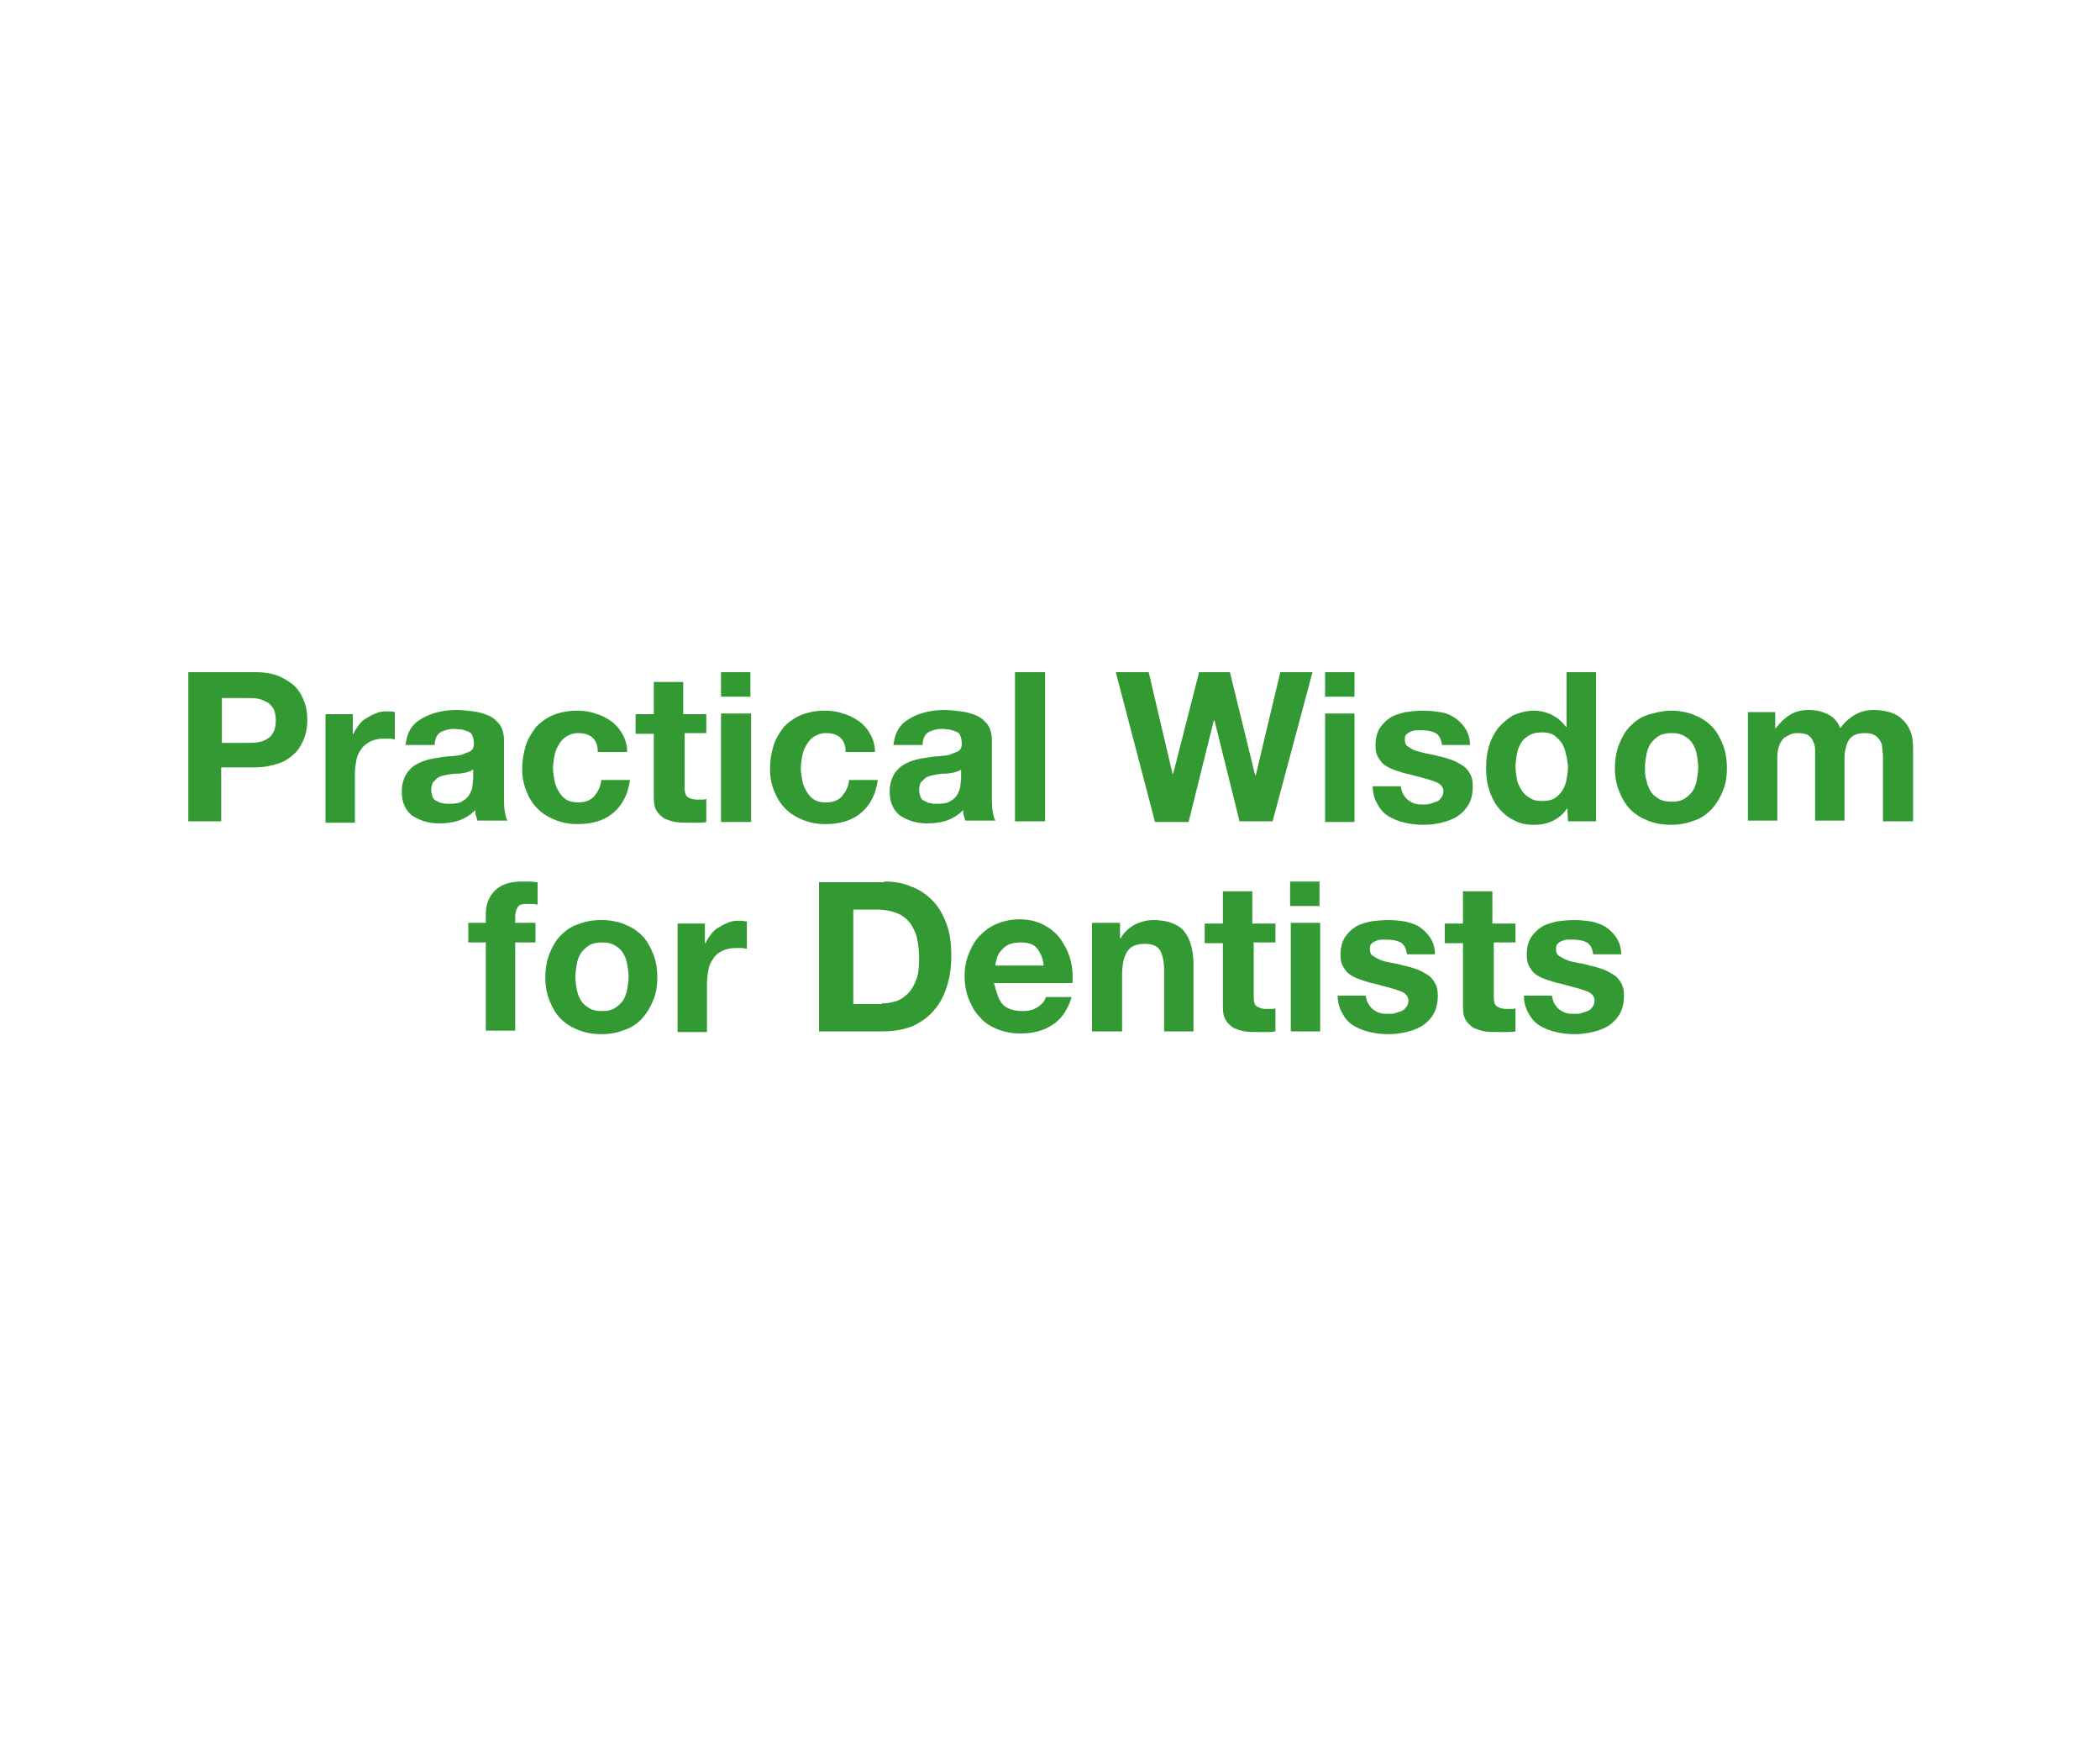
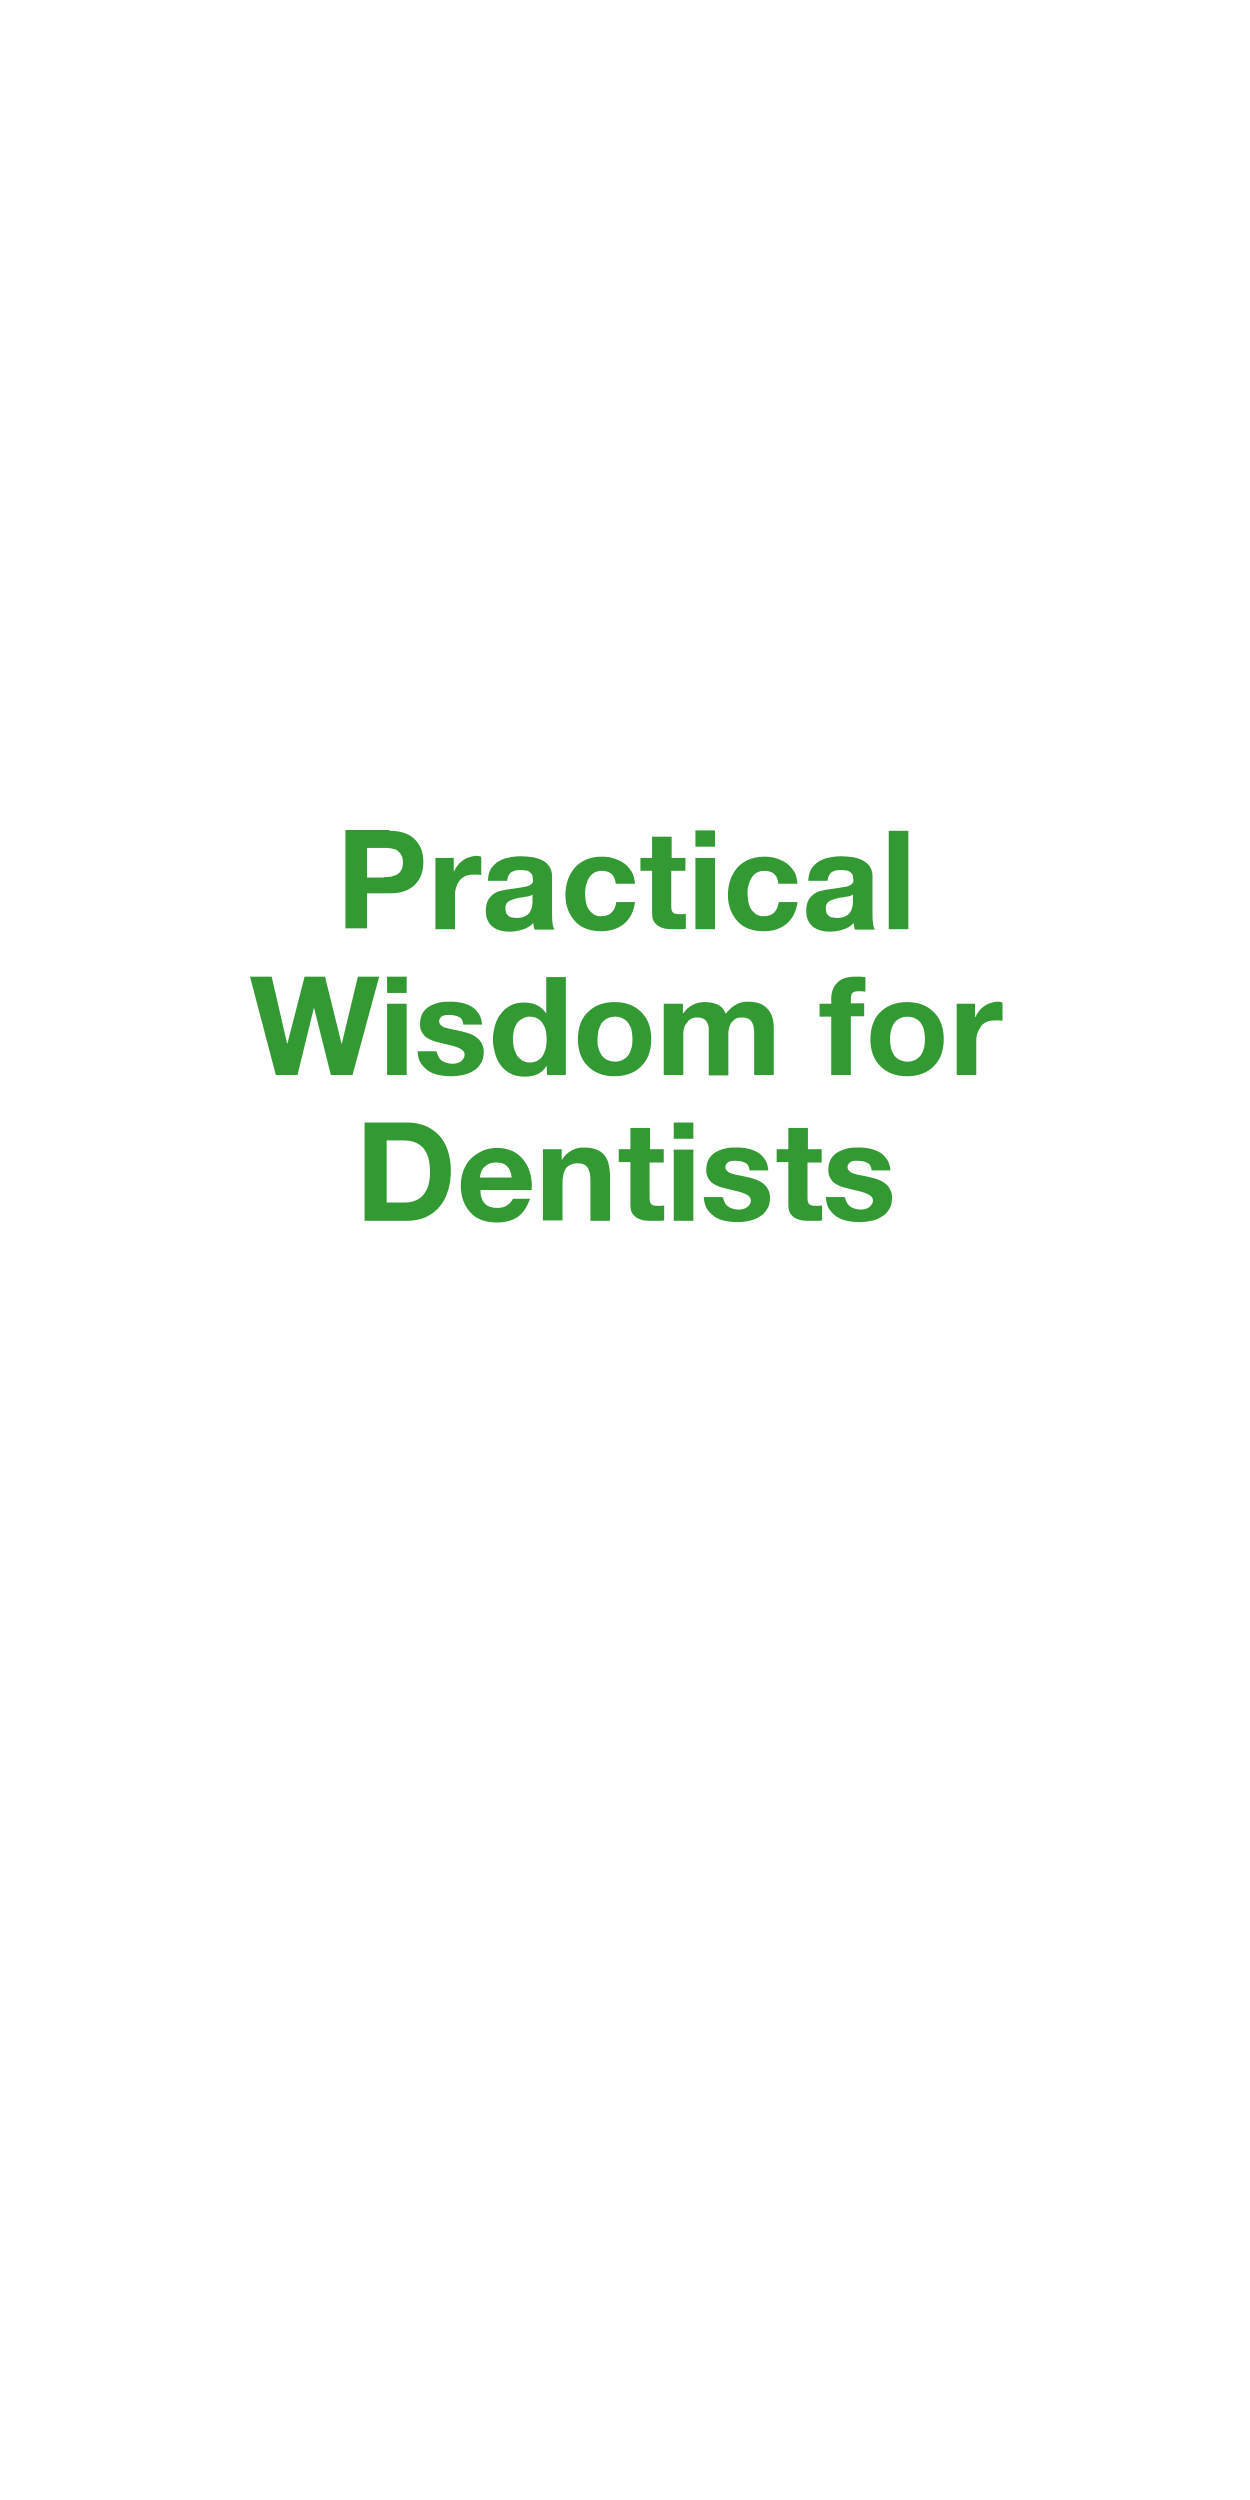
- <svg xmlns="http://www.w3.org/2000/svg" id="Layer_1" viewBox="0 0 300 250">
+ <svg xmlns="http://www.w3.org/2000/svg" id="Layer_1" viewBox="0 0 300 600">
  <style>.st0{fill:#393}</style>
-   <path class="st0" d="M36.5 96c1.3 0 2.5.2 3.4.6s1.7.9 2.3 1.5c.6.6 1 1.4 1.3 2.2s.4 1.7.4 2.5c0 .9-.1 1.7-.4 2.5s-.7 1.6-1.3 2.2c-.6.6-1.4 1.2-2.3 1.5s-2.1.6-3.4.6h-4.9v7.7h-4.7V96h9.6zm-1.2 10.1c.5 0 1.1 0 1.6-.1s.9-.2 1.3-.5c.4-.2.7-.6.9-1 .2-.4.3-1 .3-1.6s-.1-1.2-.3-1.6c-.2-.4-.5-.7-.9-1-.4-.2-.8-.4-1.3-.5-.5-.1-1-.1-1.6-.1h-3.6v6.4h3.6zM50.4 101.9v2.9h.1c.2-.5.5-.9.8-1.3.3-.4.7-.8 1.2-1 .4-.3.9-.5 1.4-.7.5-.2 1-.2 1.6-.2.3 0 .6 0 .9.1v3.9c-.2 0-.4-.1-.7-.1h-.8c-.8 0-1.4.1-2 .4-.5.3-1 .6-1.3 1.1-.3.4-.6 1-.7 1.6-.1.6-.2 1.2-.2 1.9v7h-4.2V102h3.9zM57.9 106.7c.1-1 .3-1.8.7-2.5s1-1.2 1.7-1.6c.7-.4 1.4-.7 2.3-.9.8-.2 1.7-.3 2.6-.3.8 0 1.6.1 2.4.2.8.1 1.5.3 2.2.6.7.3 1.2.8 1.6 1.3.4.6.6 1.3.6 2.3v8c0 .7 0 1.4.1 2 .1.6.2 1.1.4 1.4h-4.3c-.1-.2-.1-.5-.2-.7-.1-.2-.1-.5-.1-.8-.7.7-1.5 1.2-2.4 1.5-.9.3-1.9.4-2.8.4-.7 0-1.4-.1-2.1-.3-.6-.2-1.2-.5-1.7-.8-.5-.4-.9-.9-1.1-1.4-.3-.6-.4-1.3-.4-2.1 0-.9.2-1.6.5-2.2.3-.6.7-1 1.2-1.4.5-.3 1-.6 1.7-.8.6-.2 1.3-.3 1.9-.4.6-.1 1.3-.2 1.9-.2.6-.1 1.2-.1 1.6-.3s.9-.3 1.1-.5c.3-.2.4-.6.4-1 0-.5-.1-.8-.2-1.1s-.3-.5-.6-.6c-.2-.1-.5-.2-.9-.3-.3 0-.7-.1-1.1-.1-.8 0-1.5.2-2 .5s-.8 1-.8 1.8h-4.2zm9.8 3.1c-.2.2-.4.3-.7.4-.3.1-.6.2-.9.2-.3.1-.6.1-1 .1s-.7.1-1 .1c-.3.1-.6.1-.9.2s-.6.2-.8.4l-.6.6c-.1.3-.2.6-.2 1s.1.7.2 1c.1.3.3.5.6.6.2.1.5.3.8.3.3.1.6.1 1 .1.8 0 1.5-.1 1.9-.4.5-.3.8-.6 1-1s.4-.8.4-1.2c0-.4.1-.7.1-1v-1.4zM82.6 104.7c-.7 0-1.2.2-1.7.5s-.8.7-1.1 1.2c-.3.5-.5 1-.6 1.6-.1.6-.2 1.2-.2 1.7 0 .6.1 1.1.2 1.7.1.6.3 1.1.6 1.6s.6.9 1.1 1.2c.5.3 1 .4 1.7.4 1 0 1.8-.3 2.3-.9.5-.6.9-1.3 1-2.3H90c-.3 2.1-1.1 3.6-2.4 4.7-1.3 1.1-3 1.6-5.1 1.6-1.2 0-2.2-.2-3.2-.6-1-.4-1.8-.9-2.5-1.6-.7-.7-1.2-1.5-1.6-2.5-.4-1-.6-2-.6-3.2 0-1.2.2-2.3.5-3.3s.9-1.9 1.5-2.7c.7-.7 1.5-1.3 2.5-1.7 1-.4 2.1-.6 3.3-.6.9 0 1.8.1 2.6.4.8.2 1.6.6 2.3 1.1.7.5 1.2 1.1 1.6 1.8.4.7.7 1.6.7 2.6h-4.2c0-1.8-1-2.7-2.8-2.7zM100.9 101.9v2.8h-3.1v7.7c0 .7.1 1.2.4 1.4.2.2.7.4 1.4.4h.7c.2 0 .4 0 .6-.1v3.3c-.4.1-.8.1-1.2.1h-1.3c-.7 0-1.3 0-1.9-.1-.6-.1-1.1-.3-1.6-.5-.4-.3-.8-.6-1.1-1.1-.3-.5-.4-1.1-.4-1.9v-9.1h-2.6V102h2.6v-4.6h4.2v4.6h3.3zM103 99.5V96h4.2v3.5H103zm4.3 2.4v15.5H103v-15.5h4.3zM118 104.7c-.7 0-1.2.2-1.7.5s-.8.7-1.1 1.2c-.3.5-.5 1-.6 1.6-.1.6-.2 1.2-.2 1.7 0 .6.1 1.1.2 1.7.1.6.3 1.1.6 1.6s.6.9 1.1 1.2c.5.3 1 .4 1.7.4 1 0 1.8-.3 2.3-.9.5-.6.9-1.3 1-2.3h4.1c-.3 2.1-1.1 3.6-2.4 4.7-1.3 1.1-3 1.6-5.1 1.6-1.2 0-2.2-.2-3.2-.6-1-.4-1.8-.9-2.5-1.6-.7-.7-1.2-1.5-1.6-2.5-.4-1-.6-2-.6-3.2 0-1.2.2-2.3.5-3.3s.9-1.9 1.5-2.7c.7-.7 1.5-1.3 2.5-1.7 1-.4 2.1-.6 3.3-.6.9 0 1.8.1 2.6.4.8.2 1.6.6 2.3 1.1.7.5 1.2 1.1 1.6 1.8.4.7.7 1.6.7 2.6h-4.2c0-1.8-1-2.7-2.8-2.7zM127.6 106.7c.1-1 .3-1.8.7-2.5s1-1.2 1.7-1.6c.7-.4 1.4-.7 2.3-.9.8-.2 1.7-.3 2.6-.3.8 0 1.6.1 2.4.2.8.1 1.5.3 2.2.6.7.3 1.2.8 1.6 1.3.4.6.6 1.3.6 2.3v8c0 .7 0 1.4.1 2 .1.6.2 1.1.4 1.4h-4.3c-.1-.2-.1-.5-.2-.7-.1-.2-.1-.5-.1-.8-.7.7-1.5 1.2-2.4 1.5-.9.3-1.9.4-2.8.4-.7 0-1.4-.1-2.1-.3-.6-.2-1.2-.5-1.7-.8-.5-.4-.9-.9-1.1-1.4-.3-.6-.4-1.3-.4-2.1 0-.9.2-1.6.5-2.2.3-.6.7-1 1.2-1.4.5-.3 1-.6 1.7-.8.6-.2 1.3-.3 1.9-.4.6-.1 1.3-.2 1.9-.2.6-.1 1.2-.1 1.6-.3s.9-.3 1.1-.5c.3-.2.4-.6.4-1 0-.5-.1-.8-.2-1.1s-.3-.5-.6-.6c-.2-.1-.5-.2-.9-.3-.3 0-.7-.1-1.1-.1-.8 0-1.5.2-2 .5s-.8 1-.8 1.8h-4.2zm9.8 3.1c-.2.2-.4.3-.7.4-.3.1-.6.2-.9.2-.3.1-.6.1-1 .1s-.7.1-1 .1c-.3.1-.6.1-.9.2s-.6.2-.8.4l-.6.6c-.1.3-.2.6-.2 1s.1.7.2 1c.1.3.3.5.6.6.2.1.5.3.8.3.3.1.6.1 1 .1.8 0 1.5-.1 1.9-.4.5-.3.8-.6 1-1s.4-.8.4-1.2c0-.4.1-.7.1-1v-1.4zM149.3 96v21.3H145V96h4.3zM177.1 117.4l-3.6-14.5h-.1l-3.6 14.5H165L159.4 96h4.7l3.4 14.5h.1l3.7-14.5h4.4l3.6 14.7h.1l3.5-14.7h4.6l-5.7 21.3h-4.7zM189.3 99.5V96h4.2v3.5h-4.2zm4.2 2.4v15.5h-4.2v-15.5h4.2zM200.5 113.5c.2.3.4.6.7.8.3.2.6.4 1 .5.4.1.8.1 1.2.1.3 0 .6 0 .9-.1l.9-.3c.3-.1.5-.3.7-.6.2-.2.3-.6.3-.9 0-.6-.4-1.1-1.3-1.4-.8-.3-2-.6-3.5-1-.6-.1-1.2-.3-1.8-.5s-1.1-.4-1.6-.7c-.5-.3-.8-.7-1.1-1.2s-.4-1-.4-1.7c0-1 .2-1.8.6-2.5.4-.6.9-1.1 1.5-1.5.6-.4 1.4-.6 2.2-.8.8-.1 1.6-.2 2.5-.2s1.6.1 2.4.2 1.5.4 2.1.8c.6.4 1.1.9 1.5 1.5.4.6.7 1.4.7 2.4h-4c-.1-.8-.4-1.4-.9-1.7-.6-.3-1.2-.4-2-.4h-.8c-.3 0-.5.1-.8.2-.2.1-.4.2-.6.4-.2.2-.2.4-.2.8s.1.7.4.9c.3.2.6.4 1.1.6.4.1 1 .3 1.5.4s1.2.2 1.8.4c.6.1 1.2.3 1.8.5.6.2 1.1.5 1.6.8.5.3.8.7 1.1 1.2.3.5.4 1.1.4 1.8 0 1-.2 1.9-.6 2.6-.4.7-.9 1.2-1.6 1.7-.7.4-1.4.7-2.3.9-.8.2-1.7.3-2.6.3-.9 0-1.8-.1-2.6-.3-.9-.2-1.6-.5-2.3-.9s-1.2-1-1.6-1.7c-.4-.7-.7-1.5-.7-2.6h4c.1.5.2.9.4 1.2zM223.9 115.4c-.5.8-1.2 1.4-2 1.8-.8.4-1.7.6-2.7.6-1.2 0-2.2-.2-3-.7-.9-.4-1.6-1.1-2.2-1.8-.6-.8-1-1.6-1.3-2.6-.3-1-.4-2-.4-3.1 0-1 .1-2 .4-3 .3-1 .7-1.8 1.3-2.6.6-.7 1.3-1.3 2.1-1.8.9-.4 1.9-.7 3-.7.9 0 1.8.2 2.6.6s1.5 1 2 1.7h.1V96h4.2v21.3h-4l-.1-1.9zm-.2-7.7c-.1-.6-.3-1.1-.6-1.6-.3-.4-.7-.8-1.1-1.1-.5-.3-1-.4-1.7-.4s-1.3.1-1.8.4c-.5.3-.9.6-1.2 1.1s-.5 1-.6 1.6-.2 1.2-.2 1.8c0 .6.1 1.2.2 1.8.1.6.4 1.1.7 1.6.3.5.7.8 1.2 1.1.5.3 1 .4 1.7.4s1.3-.1 1.8-.4c.5-.3.8-.7 1.1-1.1.3-.5.5-1 .6-1.6.1-.6.2-1.2.2-1.9-.1-.5-.1-1.1-.3-1.7zM231.3 106.3c.4-1 .9-1.9 1.6-2.6.7-.7 1.5-1.3 2.5-1.6s2.1-.6 3.3-.6 2.3.2 3.3.6c1 .4 1.8.9 2.5 1.6.7.7 1.2 1.6 1.6 2.6.4 1 .6 2.1.6 3.4s-.2 2.4-.6 3.3c-.4 1-.9 1.8-1.6 2.6-.7.7-1.5 1.3-2.5 1.6-1 .4-2.1.6-3.3.6s-2.3-.2-3.3-.6-1.8-.9-2.5-1.6c-.7-.7-1.2-1.6-1.6-2.6-.4-1-.6-2.1-.6-3.3s.2-2.4.6-3.4zm3.9 5.1c.1.6.3 1.1.6 1.6s.7.8 1.2 1.1c.5.3 1.1.4 1.8.4s1.3-.1 1.8-.4c.5-.3.9-.7 1.2-1.1.3-.5.5-1 .6-1.6.1-.6.2-1.2.2-1.8s-.1-1.2-.2-1.8c-.1-.6-.3-1.1-.6-1.6s-.7-.8-1.2-1.1c-.5-.3-1.1-.4-1.8-.4s-1.3.1-1.8.4-.9.7-1.2 1.1c-.3.5-.5 1-.6 1.6-.1.6-.2 1.2-.2 1.8s0 1.3.2 1.8zM253.6 101.9v2.1h.1c.6-.8 1.2-1.4 2-1.9s1.7-.7 2.7-.7c1 0 1.9.2 2.7.6.8.4 1.4 1 1.8 2 .5-.7 1.1-1.3 1.9-1.8.8-.5 1.7-.8 2.8-.8.8 0 1.6.1 2.3.3.7.2 1.3.5 1.8 1 .5.4.9 1 1.2 1.7.3.7.4 1.6.4 2.6v10.3H269v-8.8c0-.5 0-1-.1-1.5 0-.5-.1-.9-.3-1.2-.2-.3-.4-.6-.8-.8-.3-.2-.8-.3-1.4-.3s-1.1.1-1.5.3c-.4.2-.7.5-.9.9-.2.4-.3.8-.4 1.3-.1.5-.1.9-.1 1.4v8.6h-4.2v-8.7-1.4c0-.5-.1-.9-.3-1.2-.1-.4-.4-.7-.7-.9-.3-.2-.9-.3-1.5-.3-.2 0-.5 0-.8.1-.3.1-.6.3-1 .5-.3.2-.6.6-.8 1.1-.2.5-.3 1.1-.3 1.8v9h-4.2v-15.5h3.9z" />
+   <path class="st0" d="M93.5 199.4c1.5 0 2.7.2 3.8.6 1 .4 1.9 1 2.5 1.7.6.7 1.1 1.5 1.4 2.4.3.9.4 1.8.4 2.8 0 .9-.1 1.9-.4 2.8s-.8 1.7-1.4 2.4c-.6.7-1.5 1.3-2.5 1.7-1 .4-2.3.6-3.8.6h-5.4v8.4h-5.2v-23.6h10.6zm-1.4 11.1c.6 0 1.2 0 1.7-.1s1-.3 1.5-.5c.4-.3.8-.6 1-1.1.3-.5.4-1.1.4-1.8s-.1-1.4-.4-1.8c-.3-.5-.6-.8-1-1.1-.4-.3-.9-.4-1.5-.5-.6-.1-1.1-.1-1.7-.1h-4v7.1h4zM108.9 205.9v3.2h.1c.2-.5.5-1 .9-1.5s.8-.8 1.3-1.2c.5-.3 1-.6 1.6-.7.5-.2 1.1-.3 1.7-.3.3 0 .6.1 1 .2v4.4c-.2 0-.5-.1-.8-.1h-.9c-.9 0-1.6.1-2.2.4-.6.3-1.1.7-1.4 1.2-.4.5-.6 1.1-.8 1.7-.2.7-.2 1.4-.2 2.1v7.7h-4.7v-17.1h4.4zM117.1 211.1c.1-1.1.3-2 .8-2.7.5-.7 1.1-1.3 1.8-1.7s1.6-.8 2.5-.9c.9-.2 1.9-.3 2.8-.3.9 0 1.7.1 2.6.2.9.1 1.7.4 2.4.7s1.3.8 1.8 1.5.7 1.5.7 2.5v8.9c0 .8 0 1.5.1 2.2.1.7.2 1.2.5 1.6h-4.8c-.1-.3-.2-.5-.2-.8-.1-.3-.1-.6-.1-.8-.7.8-1.6 1.3-2.6 1.6-1 .3-2 .5-3.1.5-.8 0-1.6-.1-2.3-.3-.7-.2-1.3-.5-1.8-.9s-.9-.9-1.2-1.6c-.3-.6-.4-1.4-.4-2.3 0-1 .2-1.8.5-2.4.3-.6.8-1.1 1.3-1.5.5-.4 1.2-.7 1.8-.8.7-.2 1.4-.3 2.1-.4l2.1-.3c.7-.1 1.3-.2 1.8-.3.5-.1.9-.3 1.3-.6.3-.3.5-.6.4-1.1 0-.5-.1-.9-.2-1.2-.2-.3-.4-.5-.7-.7-.3-.2-.6-.3-1-.3-.4-.1-.8-.1-1.2-.1-.9 0-1.6.2-2.2.6-.5.4-.8 1.1-.9 2h-4.6zm10.8 3.5c-.2.2-.4.3-.7.4s-.6.2-1 .2c-.3.1-.7.1-1.1.2-.4 0-.7.1-1.1.2-.4.1-.7.2-1 .3-.3.1-.6.3-.9.4-.3.2-.5.4-.6.7-.2.3-.2.6-.2 1.1 0 .4.1.8.2 1.1.2.3.4.5.6.7.3.2.6.3.9.3.4.1.7.1 1.1.1.9 0 1.6-.2 2.1-.5s.9-.7 1.1-1.1c.2-.4.4-.9.4-1.3.1-.4.1-.8.1-1.1v-1.7zM144.4 209c-.7 0-1.4.2-1.9.5s-.9.8-1.2 1.3c-.3.5-.5 1.1-.7 1.8-.1.6-.2 1.3-.2 1.9 0 .6.1 1.2.2 1.9.1.6.3 1.2.6 1.7s.7.9 1.2 1.3c.5.3 1.1.5 1.8.5 1.1 0 2-.3 2.6-.9.6-.6 1-1.5 1.1-2.5h4.5c-.3 2.3-1.2 4-2.6 5.2-1.5 1.2-3.3 1.8-5.6 1.8-1.3 0-2.4-.2-3.5-.6-1.1-.4-2-1-2.7-1.8-.7-.8-1.3-1.7-1.7-2.8-.4-1.1-.6-2.2-.6-3.5 0-1.3.2-2.5.6-3.7.4-1.1 1-2.1 1.7-2.9.7-.8 1.7-1.5 2.7-1.9 1.1-.5 2.3-.7 3.7-.7 1 0 2 .1 2.9.4.9.3 1.8.7 2.5 1.2s1.3 1.2 1.8 2 .7 1.8.8 2.9h-4.6c-.3-2.2-1.4-3.1-3.4-3.1zM164.5 205.9v3.1h-3.4v8.4c0 .8.1 1.3.4 1.6.3.3.8.4 1.6.4h.8c.3 0 .5-.1.7-.1v3.6c-.4.1-.8.1-1.3.1h-1.4c-.7 0-1.4 0-2.1-.1-.6-.1-1.2-.3-1.7-.6s-.9-.7-1.2-1.2c-.3-.5-.4-1.2-.4-2.1v-10h-2.8v-3.1h2.8v-5.1h4.7v5.1h3.3zM166.9 203.2v-3.9h4.7v3.9h-4.7zm4.7 2.7V223h-4.7v-17.1h4.7zM183.4 209c-.7 0-1.4.2-1.9.5s-.9.8-1.2 1.3c-.3.5-.5 1.1-.7 1.8s-.2 1.3-.2 1.9c0 .6.1 1.2.2 1.9.1.6.3 1.2.6 1.7s.7.9 1.2 1.3c.5.3 1.1.5 1.8.5 1.1 0 2-.3 2.6-.9.6-.6 1-1.5 1.1-2.5h4.5c-.3 2.3-1.2 4-2.6 5.2s-3.3 1.8-5.6 1.8c-1.3 0-2.4-.2-3.5-.6-1.1-.4-2-1-2.7-1.8-.7-.8-1.3-1.7-1.7-2.8-.4-1.1-.6-2.2-.6-3.5 0-1.3.2-2.5.6-3.7.4-1.1 1-2.1 1.7-2.9.7-.8 1.7-1.5 2.7-1.9s2.3-.7 3.7-.7c1 0 2 .1 2.9.4.9.3 1.8.7 2.5 1.2s1.3 1.2 1.8 2 .7 1.8.8 2.9h-4.6c-.2-2.2-1.4-3.1-3.4-3.1zM194 211.1c.1-1.1.3-2 .8-2.7.5-.7 1.1-1.3 1.8-1.7s1.6-.8 2.5-.9c.9-.2 1.9-.3 2.8-.3.9 0 1.7.1 2.6.2.9.1 1.7.4 2.4.7.7.4 1.3.8 1.8 1.5s.7 1.5.7 2.5v8.9c0 .8 0 1.5.1 2.2.1.7.2 1.2.5 1.6h-4.8c-.1-.3-.2-.5-.2-.8-.1-.3-.1-.6-.1-.8-.7.8-1.6 1.3-2.6 1.6-1 .3-2 .5-3.1.5-.8 0-1.6-.1-2.3-.3-.7-.2-1.3-.5-1.8-.9s-.9-.9-1.2-1.6c-.3-.6-.4-1.4-.4-2.3 0-1 .2-1.8.5-2.4s.8-1.1 1.3-1.5 1.2-.7 1.8-.8c.7-.2 1.4-.3 2.1-.4l2.1-.3c.7-.1 1.3-.2 1.8-.3.5-.1.9-.3 1.3-.6.3-.3.5-.6.4-1.1 0-.5-.1-.9-.2-1.2-.2-.3-.4-.5-.7-.7-.3-.2-.6-.3-1-.3-.4-.1-.8-.1-1.2-.1-.9 0-1.7.2-2.2.6-.5.4-.8 1.1-.9 2H194zm10.8 3.5c-.2.2-.4.3-.7.4-.3.1-.6.2-1 .2-.3.1-.7.1-1.1.2-.4 0-.7.1-1.1.2-.4.1-.7.2-1 .3-.3.1-.6.3-.9.4-.3.2-.5.4-.6.7-.2.3-.2.6-.2 1.1 0 .4.1.8.2 1.1.2.3.4.5.6.7.3.2.6.3.9.3.4.1.7.1 1.1.1.9 0 1.6-.2 2.1-.5s.9-.7 1.1-1.1c.2-.4.4-.9.4-1.3.1-.4.1-.8.1-1.1v-1.7zM218 199.4V223h-4.7v-23.6h4.7z" />
  <g>
-     <path class="st0" d="M66.9 134.6v-2.8h2.5v-1.2c0-1.4.4-2.5 1.3-3.4.9-.9 2.2-1.3 3.9-1.3h1.1c.4 0 .7.1 1.1.1v3.2c-.5-.1-1-.1-1.6-.1-.6 0-1 .1-1.2.4-.2.3-.4.7-.4 1.4v.9h2.9v2.8h-2.9v12.6h-4.2v-12.6h-2.5zM78.5 136.2c.4-1 .9-1.9 1.6-2.6.7-.7 1.5-1.3 2.5-1.6 1-.4 2.1-.6 3.3-.6s2.3.2 3.3.6c1 .4 1.8.9 2.5 1.6.7.7 1.2 1.6 1.6 2.6.4 1 .6 2.1.6 3.4s-.2 2.4-.6 3.3c-.4 1-.9 1.8-1.6 2.6-.7.7-1.5 1.3-2.5 1.6-1 .4-2.1.6-3.3.6s-2.3-.2-3.3-.6c-1-.4-1.8-.9-2.5-1.6-.7-.7-1.2-1.6-1.6-2.6-.4-1-.6-2.1-.6-3.3s.2-2.4.6-3.4zm3.9 5.1c.1.6.3 1.1.6 1.6s.7.8 1.2 1.1c.5.3 1.1.4 1.8.4s1.3-.1 1.8-.4c.5-.3.9-.7 1.2-1.1.3-.5.5-1 .6-1.6.1-.6.2-1.2.2-1.8s-.1-1.2-.2-1.8c-.1-.6-.3-1.1-.6-1.6s-.7-.8-1.2-1.1c-.5-.3-1.1-.4-1.8-.4s-1.3.1-1.8.4c-.5.3-.9.7-1.2 1.1-.3.5-.5 1-.6 1.6-.1.6-.2 1.2-.2 1.8s.1 1.3.2 1.8zM100.7 131.8v2.9h.1c.2-.5.5-.9.8-1.3.3-.4.7-.8 1.2-1 .4-.3.9-.5 1.4-.7.5-.2 1-.2 1.6-.2.3 0 .6.1.9.1v3.9c-.2 0-.4-.1-.7-.1h-.8c-.8 0-1.4.1-2 .4s-1 .6-1.3 1.1c-.3.4-.6 1-.7 1.6s-.2 1.2-.2 1.9v7h-4.2v-15.5h3.9zM126.3 125.9c1.4 0 2.7.2 3.8.7 1.2.4 2.2 1.1 3.1 2s1.5 2 2 3.3c.5 1.3.7 2.9.7 4.6 0 1.6-.2 3-.6 4.3-.4 1.3-1 2.5-1.8 3.4-.8 1-1.8 1.7-3 2.3-1.2.5-2.6.8-4.3.8H117V126h9.3zm-.3 17.4c.7 0 1.3-.1 2-.3.6-.2 1.2-.6 1.7-1.1.5-.5.9-1.2 1.2-2 .3-.8.4-1.8.4-3 0-1.1-.1-2-.3-2.9-.2-.9-.6-1.6-1-2.2-.5-.6-1.1-1.1-1.9-1.4s-1.8-.5-2.9-.5h-3.3v13.5h4.1zM143.3 143.5c.6.6 1.6.9 2.8.9.9 0 1.6-.2 2.2-.6.6-.4 1-.9 1.1-1.4h3.7c-.6 1.9-1.5 3.2-2.8 4-1.2.8-2.7 1.2-4.5 1.2-1.2 0-2.3-.2-3.3-.6s-1.8-.9-2.5-1.7c-.7-.7-1.2-1.6-1.6-2.6-.4-1-.6-2.1-.6-3.3 0-1.2.2-2.2.6-3.2.4-1 .9-1.9 1.6-2.6.7-.7 1.5-1.3 2.5-1.7 1-.4 2-.6 3.2-.6 1.3 0 2.5.3 3.4.8 1 .5 1.8 1.2 2.4 2 .6.9 1.1 1.8 1.4 2.9.3 1.1.4 2.2.3 3.4H142c.4 1.5.7 2.5 1.3 3.1zm4.8-8.1c-.5-.6-1.3-.8-2.3-.8-.7 0-1.2.1-1.7.3-.4.2-.8.5-1.1.9-.3.3-.5.7-.6 1.1-.1.4-.2.7-.2 1h6.9c-.1-1.1-.5-1.9-1-2.5zM160 131.8v2.2h.1c.5-.9 1.2-1.5 2.1-2 .9-.4 1.7-.6 2.6-.6 1.1 0 2.1.2 2.8.5.7.3 1.3.7 1.7 1.3.4.5.7 1.2.9 2s.3 1.7.3 2.6v9.5h-4.2v-8.7c0-1.3-.2-2.2-.6-2.9-.4-.6-1.1-.9-2.1-.9-1.2 0-2 .3-2.5 1s-.8 1.8-.8 3.4v8.1H156v-15.5h4zM182.2 131.8v2.8h-3.1v7.7c0 .7.1 1.2.4 1.4s.7.4 1.4.4h.7c.2 0 .4 0 .6-.1v3.3c-.4.1-.8.1-1.2.1h-1.3c-.7 0-1.3 0-1.9-.1-.6-.1-1.1-.3-1.6-.5-.4-.3-.8-.6-1.1-1.1-.3-.5-.4-1.1-.4-1.9v-9.1h-2.6v-2.8h2.6v-4.6h4.2v4.6h3.3zM184.3 129.4v-3.5h4.2v3.5h-4.2zm4.3 2.4v15.5h-4.2v-15.5h4.2zM195.5 143.4c.2.3.4.6.7.8.3.2.6.4 1 .5s.8.1 1.2.1c.3 0 .6 0 .9-.1l.9-.3c.3-.1.5-.3.7-.6.2-.2.3-.6.3-.9 0-.6-.4-1.1-1.3-1.4-.8-.3-2-.6-3.5-1-.6-.1-1.2-.3-1.8-.5s-1.1-.4-1.6-.7c-.5-.3-.8-.7-1.1-1.2-.3-.5-.4-1-.4-1.7 0-1 .2-1.8.6-2.5.4-.6.9-1.1 1.5-1.5.6-.4 1.4-.6 2.2-.8.8-.1 1.6-.2 2.5-.2s1.6.1 2.4.2c.8.2 1.5.4 2.1.8.6.4 1.1.9 1.5 1.5.4.6.7 1.4.7 2.4h-4c-.1-.8-.4-1.4-.9-1.7-.6-.3-1.2-.4-2-.4h-.8c-.3 0-.5.1-.8.2-.2.1-.4.2-.6.4-.2.2-.2.4-.2.8s.1.7.4.9c.3.2.6.4 1.1.6s1 .3 1.5.4c.6.1 1.2.2 1.8.4.6.1 1.2.3 1.8.5.6.2 1.1.5 1.6.8.5.3.8.7 1.1 1.2.3.5.4 1.1.4 1.8 0 1-.2 1.9-.6 2.6-.4.7-.9 1.2-1.6 1.7-.7.4-1.4.7-2.3.9s-1.7.3-2.6.3c-.9 0-1.8-.1-2.6-.3-.9-.2-1.6-.5-2.3-.9s-1.2-1-1.6-1.7-.7-1.5-.7-2.6h4c.1.5.2.9.4 1.2zM216.5 131.8v2.8h-3.1v7.7c0 .7.1 1.2.4 1.4s.7.4 1.4.4h.7c.2 0 .4 0 .6-.1v3.3c-.4.1-.8.1-1.2.1H214c-.7 0-1.3 0-1.9-.1-.6-.1-1.1-.3-1.6-.5-.4-.3-.8-.6-1.1-1.1-.3-.5-.4-1.1-.4-1.9v-9.1h-2.6v-2.8h2.6v-4.6h4.2v4.6h3.3zM222.1 143.4c.2.3.4.6.7.8.3.2.6.4 1 .5s.8.1 1.2.1c.3 0 .6 0 .9-.1l.9-.3c.3-.1.5-.3.7-.6.2-.2.3-.6.3-.9 0-.6-.4-1.1-1.3-1.4-.8-.3-2-.6-3.5-1-.6-.1-1.2-.3-1.8-.5s-1.1-.4-1.6-.7c-.5-.3-.8-.7-1.1-1.2-.3-.5-.4-1-.4-1.7 0-1 .2-1.8.6-2.5.4-.6.9-1.1 1.5-1.5.6-.4 1.4-.6 2.2-.8.8-.1 1.6-.2 2.5-.2s1.6.1 2.4.2c.8.2 1.5.4 2.1.8.6.4 1.1.9 1.5 1.5.4.6.7 1.4.7 2.4h-4c-.1-.8-.4-1.4-.9-1.7-.6-.3-1.2-.4-2-.4h-.8c-.3 0-.5.1-.8.2-.2.1-.4.2-.6.4-.2.2-.2.4-.2.8s.1.7.4.9c.3.2.6.4 1.1.6s1 .3 1.5.4c.6.1 1.2.2 1.8.4.6.1 1.2.3 1.8.5.6.2 1.1.5 1.6.8.5.3.8.7 1.1 1.2.3.5.4 1.1.4 1.8 0 1-.2 1.9-.6 2.6-.4.7-.9 1.2-1.6 1.7-.7.4-1.4.7-2.3.9s-1.7.3-2.6.3c-.9 0-1.8-.1-2.6-.3-.9-.2-1.6-.5-2.3-.9s-1.2-1-1.6-1.7-.7-1.5-.7-2.6h4c.1.5.2.9.4 1.2z" />
+     <path class="st0" d="M79.4 258l-4-16h-.1l-3.9 16h-5.2L60 234.4h5.2l3.7 16h.1l4.1-16H78l4 16.2 3.9-16.2H91L84.6 258h-5.2zM92.9 238.3v-3.9h4.7v3.9h-4.7zm4.7 2.6V258h-4.7v-17.1h4.7zM105.3 253.7c.2.4.5.7.8.9.3.2.7.4 1.1.5.4.1.9.2 1.3.2.3 0 .7 0 1-.1.4-.1.7-.2 1-.4s.5-.4.7-.7c.2-.3.3-.6.3-1 0-.7-.5-1.2-1.4-1.6-.9-.4-2.2-.7-3.9-1.1-.7-.2-1.3-.3-2-.5-.6-.2-1.2-.5-1.7-.8-.5-.3-.9-.8-1.2-1.3-.3-.5-.5-1.1-.5-1.9 0-1.1.2-2 .6-2.7.4-.7 1-1.3 1.7-1.7.7-.4 1.5-.7 2.4-.9s1.8-.2 2.7-.2c.9 0 1.8.1 2.7.3s1.6.5 2.3.9c.7.4 1.2 1 1.7 1.7s.7 1.6.8 2.6h-4.5c-.1-.9-.4-1.5-1-1.8-.6-.3-1.3-.5-2.2-.5h-.9c-.3 0-.6.1-.8.2-.3.1-.5.3-.6.5-.2.2-.3.5-.3.8 0 .4.2.8.5 1 .3.3.7.5 1.2.6s1.1.3 1.7.4c.6.1 1.3.3 1.9.4.7.2 1.3.3 2 .6.6.2 1.2.5 1.7.9s.9.8 1.2 1.4c.3.5.5 1.2.5 2 0 1.1-.2 2.1-.7 2.8-.5.8-1 1.4-1.8 1.8-.7.5-1.6.8-2.5 1-.9.2-1.9.3-2.9.3s-2-.1-2.9-.3c-.9-.2-1.8-.5-2.5-1s-1.3-1.1-1.8-1.8c-.5-.8-.7-1.7-.8-2.9h4.5c.3.6.4 1.1.6 1.4zM131.2 255.8c-.6.9-1.3 1.6-2.2 2s-1.9.6-3 .6c-1.3 0-2.4-.2-3.4-.7-1-.5-1.8-1.2-2.4-2-.6-.8-1.1-1.8-1.4-2.9-.3-1.1-.5-2.2-.5-3.4 0-1.1.2-2.2.5-3.3.3-1.1.8-2 1.4-2.8s1.4-1.5 2.4-2c.9-.5 2-.7 3.3-.7 1 0 2 .2 2.9.6.9.4 1.6 1.1 2.2 1.9h.1v-8.6h4.7V258h-4.5l-.1-2.2zm-.2-8.4c-.1-.6-.4-1.2-.7-1.7-.3-.5-.7-.9-1.2-1.2-.5-.3-1.1-.5-1.9-.5-.8 0-1.4.2-1.9.5s-1 .7-1.3 1.2c-.3.5-.6 1.1-.7 1.7-.1.6-.2 1.3-.2 2s.1 1.3.2 2c.2.7.4 1.2.7 1.8.3.5.8.9 1.3 1.3.5.3 1.1.5 1.9.5.8 0 1.4-.2 1.9-.5s.9-.7 1.2-1.2c.3-.5.5-1.1.7-1.8.1-.7.2-1.3.2-2 0-.8-.1-1.5-.2-2.1zM139.3 245.7c.4-1.1 1-2.1 1.8-2.8.8-.8 1.7-1.4 2.8-1.8 1.1-.4 2.3-.6 3.6-.6 1.3 0 2.6.2 3.6.6 1.1.4 2 1 2.8 1.8.8.8 1.4 1.7 1.8 2.8.4 1.1.6 2.3.6 3.7 0 1.4-.2 2.6-.6 3.7-.4 1.1-1 2-1.8 2.8-.8.8-1.7 1.4-2.8 1.8-1.1.4-2.3.6-3.6.6-1.3 0-2.6-.2-3.6-.6-1.1-.4-2-1-2.8-1.8-.8-.8-1.4-1.7-1.8-2.8s-.6-2.3-.6-3.7c0-1.3.2-2.6.6-3.7zm4.3 5.7c.1.6.4 1.2.7 1.7.3.5.7.9 1.3 1.2s1.2.5 2 .5 1.5-.2 2-.5 1-.7 1.3-1.2c.3-.5.5-1.1.7-1.7.1-.6.2-1.3.2-2s-.1-1.4-.2-2c-.1-.7-.4-1.2-.7-1.7-.3-.5-.7-.9-1.3-1.2-.5-.3-1.2-.5-2-.5s-1.5.2-2 .5-1 .7-1.3 1.2c-.3.5-.5 1.1-.7 1.7-.1.7-.2 1.3-.2 2s0 1.4.2 2zM163.9 240.9v2.3h.1c.6-.9 1.4-1.6 2.2-2 .9-.5 1.9-.7 3-.7s2.1.2 3 .6c.9.4 1.6 1.2 2 2.2.5-.7 1.2-1.4 2.1-2 .9-.6 1.9-.9 3.1-.9.9 0 1.7.1 2.5.3.8.2 1.4.6 2 1.1.5.5 1 1.1 1.3 1.9.3.8.5 1.7.5 2.8V258H181v-9.7c0-.6 0-1.1-.1-1.6 0-.5-.2-.9-.4-1.3s-.5-.7-.9-.9c-.4-.2-.9-.3-1.6-.3s-1.2.1-1.6.4-.7.6-1 1c-.2.4-.4.9-.5 1.4s-.1 1-.1 1.6v9.5h-4.7v-9.6-1.5c0-.5-.1-1-.3-1.4-.2-.4-.4-.8-.8-1-.4-.3-1-.4-1.7-.4-.2 0-.5 0-.9.1s-.7.3-1.1.6c-.3.3-.6.7-.9 1.2-.2.5-.4 1.2-.4 2v9.9h-4.7v-17.1h4.6zM196.7 244v-3.1h2.8v-1.3c0-1.5.5-2.8 1.4-3.7.9-1 2.4-1.5 4.3-1.5h1.3c.4 0 .8.1 1.2.1v3.5c-.6-.1-1.1-.1-1.7-.1-.6 0-1.1.1-1.4.4s-.4.8-.4 1.5v1h3.2v3.1h-3.2V258h-4.7v-14h-2.8zM209.5 245.7c.4-1.1 1-2.1 1.8-2.8.8-.8 1.7-1.4 2.8-1.8 1.1-.4 2.3-.6 3.6-.6 1.3 0 2.6.2 3.6.6 1.1.4 2 1 2.8 1.8.8.8 1.4 1.7 1.8 2.8.4 1.1.6 2.3.6 3.7 0 1.4-.2 2.6-.6 3.7-.4 1.1-1 2-1.8 2.8-.8.8-1.7 1.4-2.8 1.8-1.1.4-2.3.6-3.6.6-1.3 0-2.6-.2-3.6-.6-1.1-.4-2-1-2.8-1.8-.8-.8-1.4-1.7-1.8-2.8s-.6-2.3-.6-3.7c0-1.3.2-2.6.6-3.7zm4.3 5.7c.1.6.4 1.2.7 1.7.3.5.7.9 1.3 1.2s1.2.5 2 .5 1.5-.2 2-.5 1-.7 1.3-1.2c.3-.5.5-1.1.7-1.7.1-.6.2-1.3.2-2s-.1-1.4-.2-2c-.1-.7-.4-1.2-.7-1.7-.3-.5-.7-.9-1.3-1.2-.5-.3-1.2-.5-2-.5s-1.5.2-2 .5-1 .7-1.3 1.2c-.3.5-.5 1.1-.7 1.7-.1.7-.2 1.3-.2 2s.1 1.4.2 2zM234 240.9v3.2h.1c.2-.5.5-1 .9-1.5s.8-.8 1.3-1.2c.5-.3 1-.6 1.6-.7.5-.2 1.1-.3 1.7-.3.3 0 .6.1 1 .2v4.4c-.2 0-.5-.1-.8-.1h-.9c-.9 0-1.6.1-2.2.4-.6.3-1.1.7-1.4 1.2s-.6 1.1-.8 1.7c-.2.7-.2 1.4-.2 2.1v7.7h-4.7v-17.1h4.4z" />
+   </g>
+   <g>
+     <path class="st0" d="M97.6 269.4c1.5 0 2.9.2 4.2.7 1.3.5 2.4 1.2 3.4 2.2 1 1 1.7 2.2 2.2 3.6.5 1.5.8 3.2.8 5.1 0 1.7-.2 3.3-.7 4.8-.4 1.5-1.1 2.7-2 3.8s-2 1.9-3.3 2.5c-1.3.6-2.9.9-4.7.9h-10v-23.6h10.1zm-.3 19.2c.7 0 1.5-.1 2.2-.4.7-.2 1.3-.6 1.9-1.2.5-.6 1-1.3 1.3-2.2.3-.9.5-2 .5-3.3 0-1.2-.1-2.3-.3-3.2-.2-1-.6-1.8-1.1-2.5-.5-.7-1.2-1.2-2.1-1.6-.9-.4-1.9-.5-3.2-.5h-3.7v14.9h4.5zM116.4 288.9c.7.7 1.7 1 3 1 .9 0 1.8-.2 2.4-.7.7-.5 1.1-1 1.3-1.5h4.1c-.7 2-1.7 3.5-3 4.4-1.4.9-3 1.3-5 1.3-1.3 0-2.6-.2-3.6-.6-1.1-.4-2-1-2.7-1.8s-1.3-1.7-1.7-2.8c-.4-1.1-.6-2.3-.6-3.6 0-1.3.2-2.5.6-3.6.4-1.1 1-2.1 1.8-2.9.8-.8 1.7-1.4 2.8-1.9 1.1-.5 2.2-.7 3.5-.7 1.5 0 2.7.3 3.8.8 1.1.6 2 1.3 2.7 2.3.7.9 1.2 2 1.5 3.2.3 1.2.4 2.5.3 3.8h-12.3c0 1.5.4 2.6 1.1 3.3zm5.3-9c-.6-.6-1.4-.9-2.6-.9-.7 0-1.4.1-1.9.4-.5.3-.9.6-1.2.9-.3.4-.5.8-.6 1.2-.1.4-.2.8-.2 1.1h7.6c-.1-1.2-.5-2.1-1.1-2.7zM134.8 275.9v2.4h.1c.6-1 1.4-1.7 2.3-2.2.9-.5 1.9-.7 2.9-.7 1.3 0 2.3.2 3.1.5.8.3 1.4.8 1.9 1.4.5.6.8 1.3 1 2.2s.3 1.8.3 2.9V293h-4.7v-9.6c0-1.4-.2-2.5-.7-3.2s-1.2-1-2.3-1c-1.3 0-2.2.4-2.8 1.1-.6.8-.9 2-.9 3.7v8.9h-4.7v-17.1h4.5zM159.3 275.9v3.1h-3.4v8.4c0 .8.1 1.3.4 1.6.3.3.8.4 1.6.4h.8c.3 0 .5-.1.7-.1v3.6c-.4.1-.8.1-1.3.1h-1.4c-.7 0-1.4 0-2.1-.1-.6-.1-1.2-.3-1.7-.6s-.9-.7-1.2-1.2c-.3-.5-.4-1.2-.4-2.1v-10.1h-2.8v-3.1h2.8v-5.1h4.7v5.1h3.3zM161.7 273.3v-3.9h4.7v3.9h-4.7zm4.7 2.6V293h-4.7v-17.1h4.7zM174 288.7c.2.4.5.7.8.9s.7.4 1.1.5c.4.1.9.2 1.3.2.3 0 .7 0 1-.1.4-.1.7-.2 1-.4.3-.2.5-.4.7-.7.2-.3.3-.6.3-1 0-.7-.5-1.2-1.4-1.6-.9-.4-2.2-.7-3.9-1.1-.7-.2-1.3-.3-2-.5-.6-.2-1.2-.5-1.7-.8-.5-.3-.9-.8-1.2-1.3-.3-.5-.5-1.1-.5-1.9 0-1.1.2-2 .6-2.7.4-.7 1-1.3 1.7-1.7.7-.4 1.5-.7 2.4-.9.9-.2 1.8-.2 2.7-.2.9 0 1.8.1 2.7.3.9.2 1.6.5 2.3.9.7.4 1.2 1 1.7 1.7s.7 1.6.8 2.6h-4.5c-.1-.9-.4-1.5-1-1.8-.6-.3-1.3-.5-2.2-.5h-.9c-.3 0-.6.1-.8.2-.3.1-.5.3-.6.5-.2.2-.3.5-.3.8 0 .4.2.8.5 1 .3.3.7.5 1.2.6.5.2 1.1.3 1.7.4.6.1 1.3.3 1.9.4.7.2 1.3.3 2 .6.6.2 1.2.5 1.7.9s.9.8 1.2 1.4c.3.5.5 1.2.5 2 0 1.1-.2 2.1-.7 2.8-.5.8-1 1.4-1.8 1.8-.7.5-1.6.8-2.5 1-.9.2-1.9.3-2.9.3s-2-.1-2.9-.3c-.9-.2-1.8-.5-2.5-1s-1.3-1.1-1.8-1.8c-.5-.8-.7-1.7-.8-2.9h4.5c.3.6.4 1.1.6 1.4zM197.2 275.9v3.1h-3.4v8.4c0 .8.1 1.3.4 1.6.3.3.8.4 1.6.4h.8c.3 0 .5-.1.7-.1v3.6c-.4.1-.8.1-1.3.1h-1.4c-.7 0-1.4 0-2.1-.1-.6-.1-1.2-.3-1.7-.6s-.9-.7-1.2-1.2c-.3-.5-.4-1.2-.4-2.1v-10.1h-2.8v-3.1h2.8v-5.1h4.7v5.1h3.3zM203.3 288.7c.2.4.5.7.8.9s.7.4 1.1.5c.4.1.9.2 1.3.2.3 0 .7 0 1-.1.4-.1.7-.2 1-.4.3-.2.5-.4.7-.7.2-.3.3-.6.3-1 0-.7-.5-1.2-1.4-1.6-.9-.4-2.2-.7-3.9-1.1-.7-.2-1.3-.3-2-.5-.6-.2-1.2-.5-1.7-.8-.5-.3-.9-.8-1.2-1.3-.3-.5-.5-1.1-.5-1.9 0-1.1.2-2 .6-2.7.4-.7 1-1.3 1.7-1.7.7-.4 1.5-.7 2.4-.9.9-.2 1.8-.2 2.7-.2.9 0 1.8.1 2.7.3.9.2 1.6.5 2.3.9.7.4 1.2 1 1.7 1.7s.7 1.6.8 2.6h-4.5c-.1-.9-.4-1.5-1-1.8-.6-.3-1.3-.5-2.2-.5h-.9c-.3 0-.6.1-.8.2-.3.1-.5.3-.6.5-.2.2-.3.5-.3.8 0 .4.2.8.5 1 .3.3.7.5 1.2.6.5.2 1.1.3 1.7.4.6.1 1.3.3 1.9.4.7.2 1.3.3 2 .6.6.2 1.2.5 1.7.9s.9.8 1.2 1.4c.3.5.5 1.2.5 2 0 1.1-.2 2.1-.7 2.8-.5.8-1 1.4-1.8 1.8-.7.5-1.6.8-2.5 1-.9.2-1.9.3-2.9.3s-2-.1-2.9-.3c-.9-.2-1.8-.5-2.5-1s-1.3-1.1-1.8-1.8c-.5-.8-.7-1.7-.8-2.9h4.5c.3.6.4 1.1.6 1.4z" />
  </g>
</svg>
